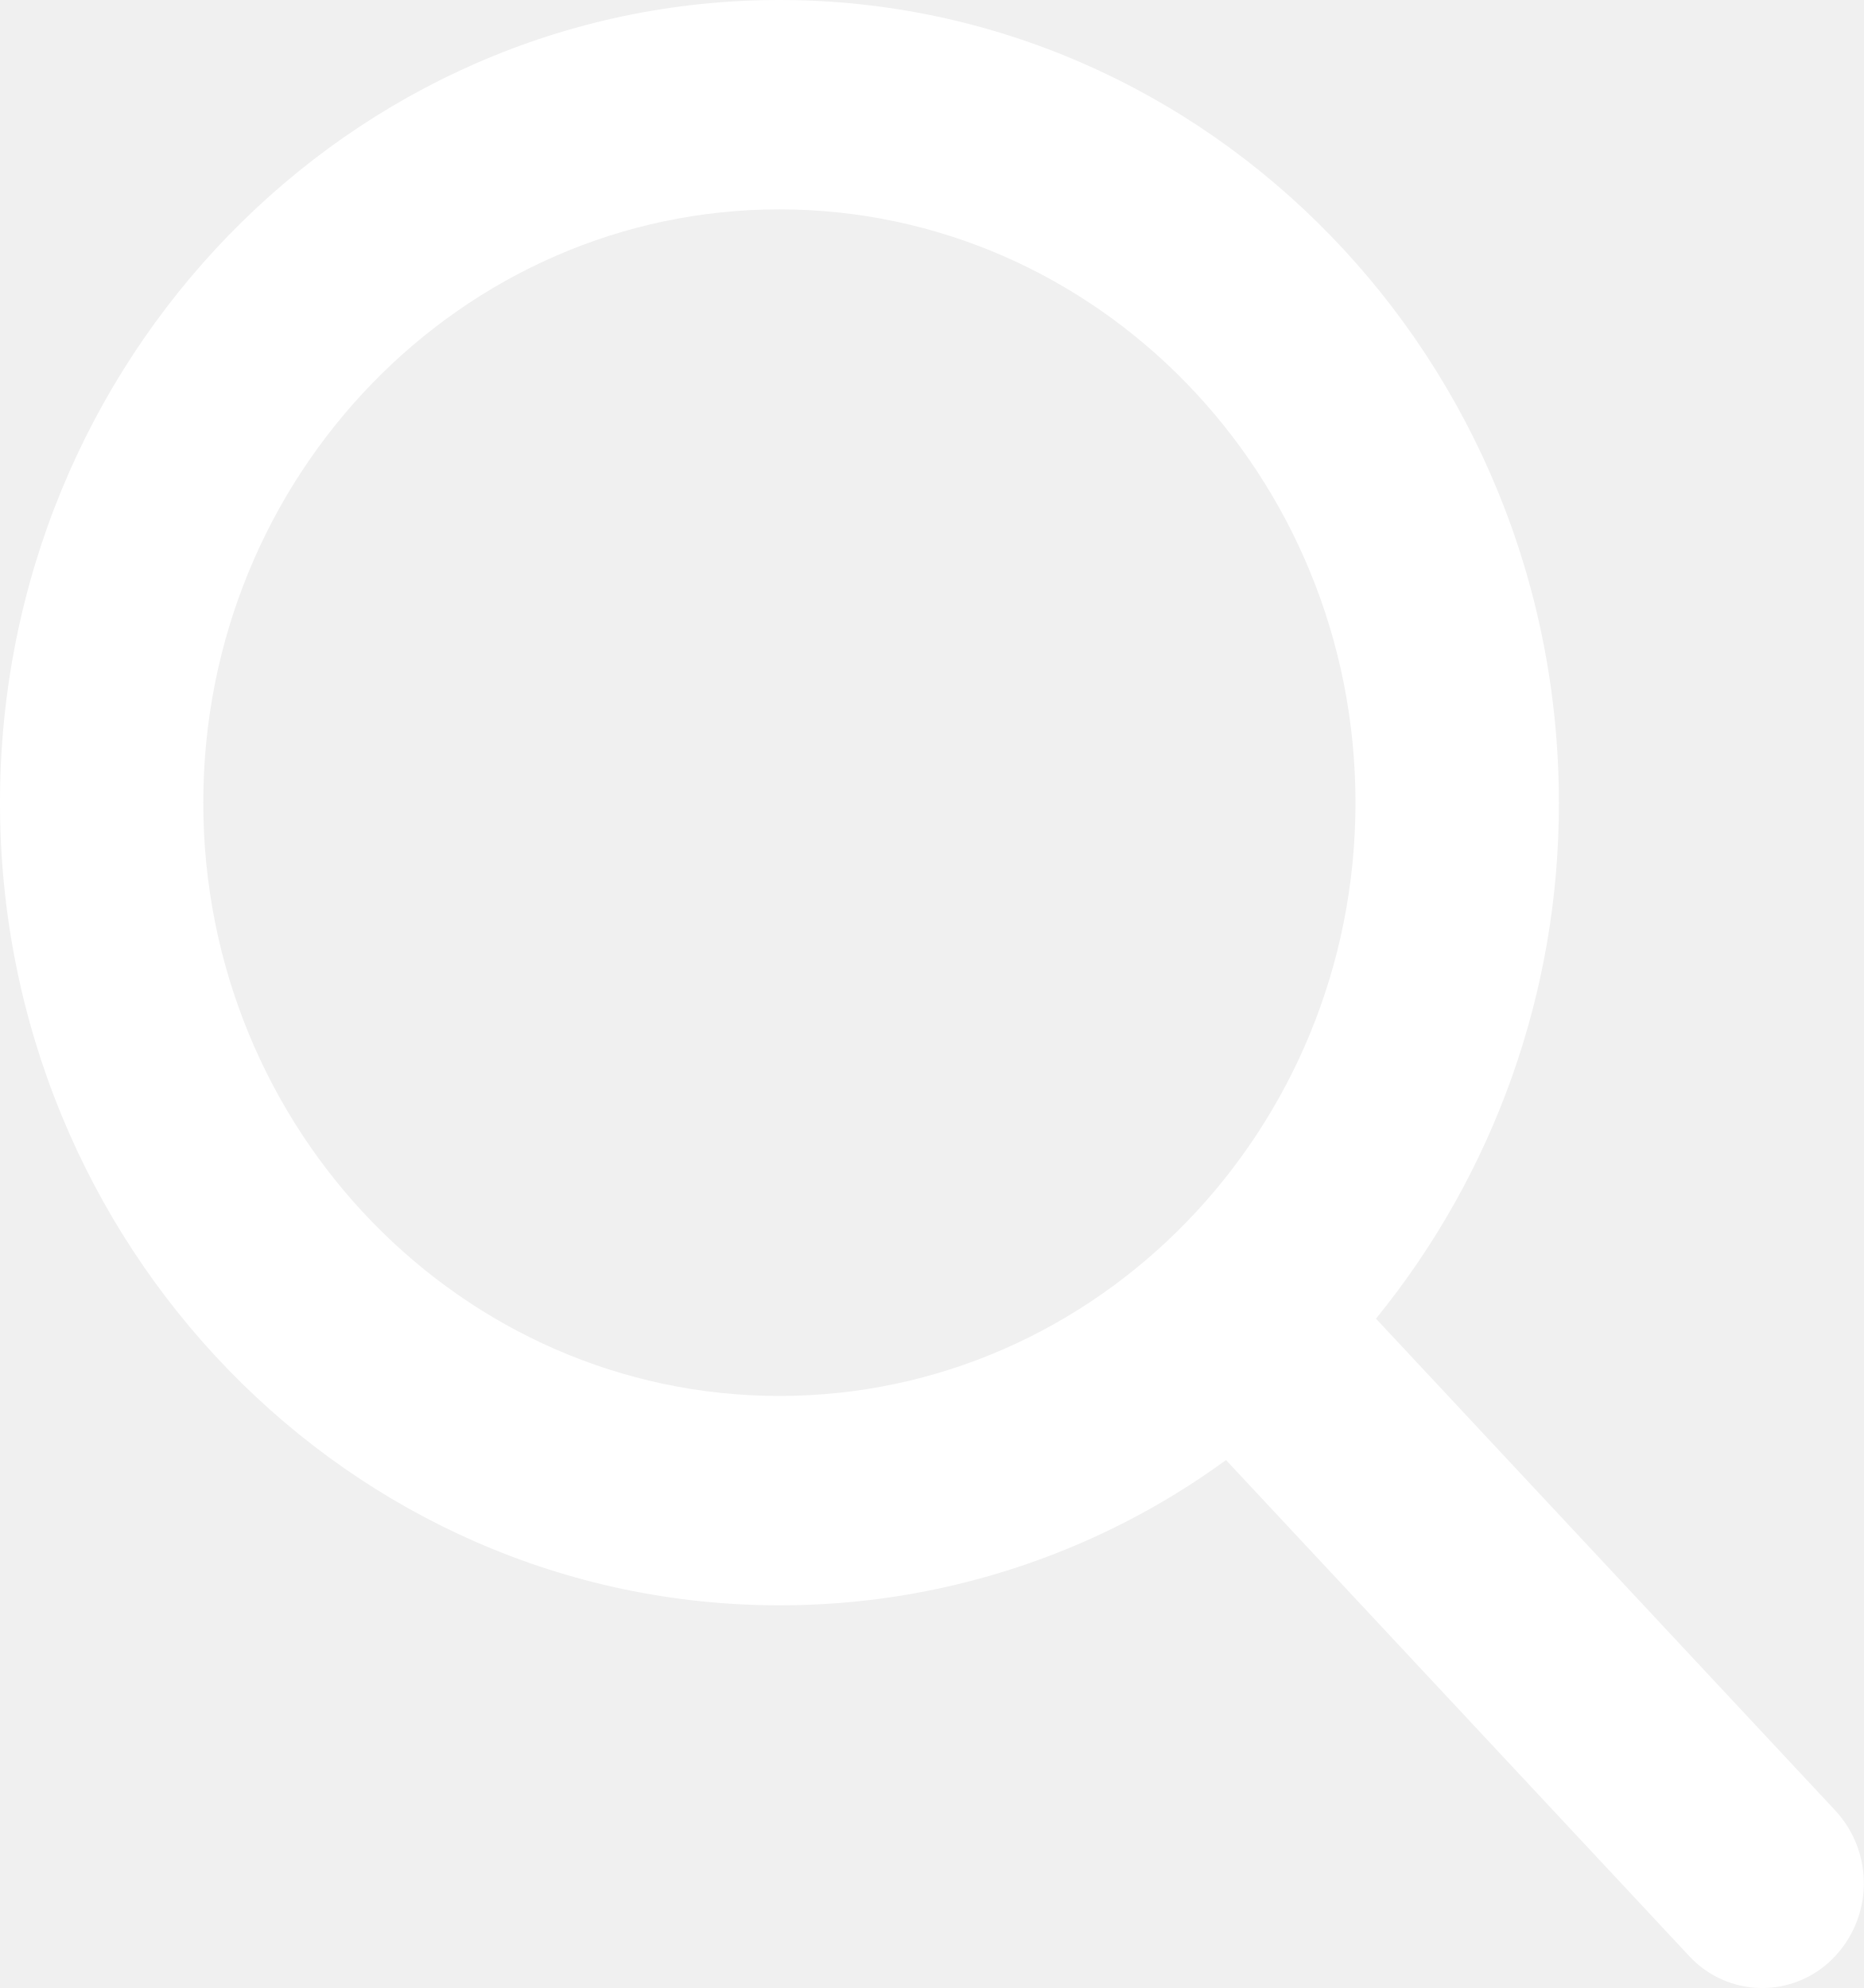
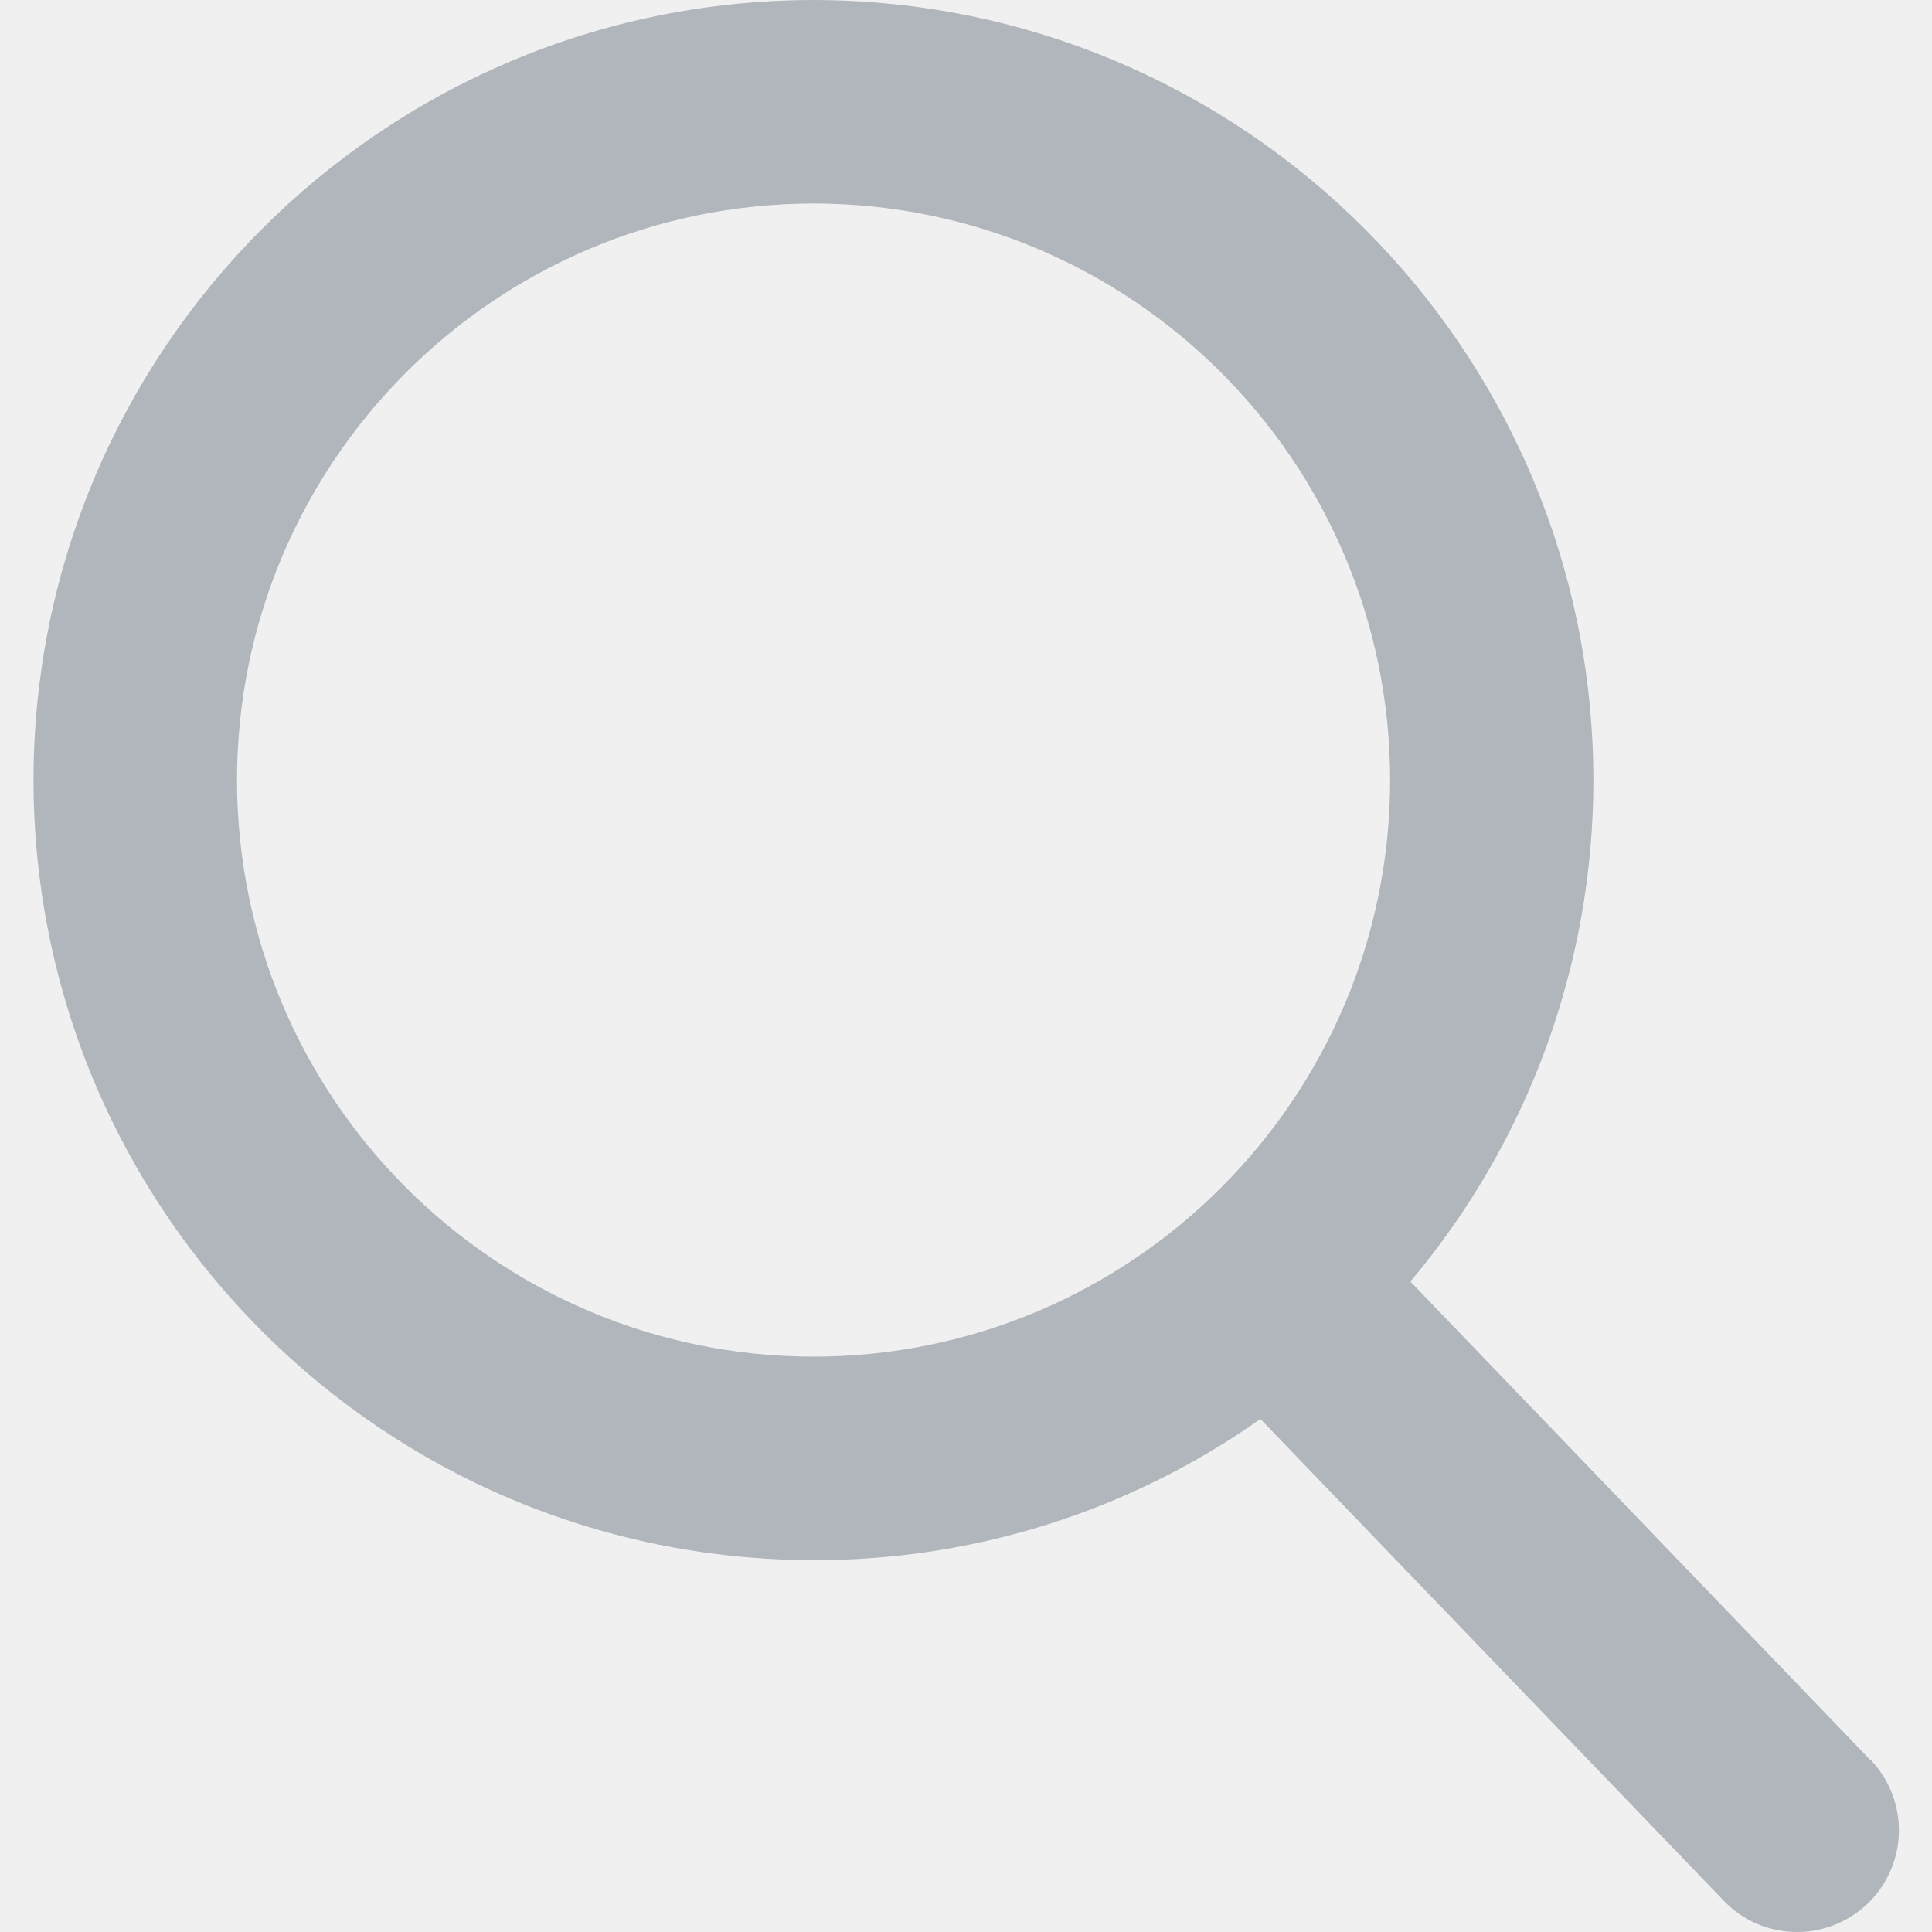
- <svg xmlns="http://www.w3.org/2000/svg" width="15" height="16" fill="none">
-   <path d="M14.772 14.573l-3.698-3.96a6.556 6.556 0 0 0 1.472-4.153C12.546 2.898 9.732 0 6.273 0 2.814 0 0 2.898 0 6.46s2.814 6.46 6.273 6.46a6.082 6.082 0 0 0 3.594-1.169l3.726 3.99a.8.8 0 0 0 1.156.024.861.861 0 0 0 .023-1.192zm-8.5-12.888c2.558 0 4.637 2.142 4.637 4.775 0 2.633-2.08 4.775-4.636 4.775-2.557 0-4.637-2.142-4.637-4.775 0-2.633 2.08-4.775 4.637-4.775z" fill="#fff" />
+ <svg xmlns="http://www.w3.org/2000/svg" width="15" height="15" fill="none">
+   <path d="M14.52 13.663L10.95 9.95a6.037 6.037 0 0 0 1.421-3.894A6.063 6.063 0 0 0 6.315 0 6.063 6.063 0 0 0 .26 6.056a6.063 6.063 0 0 0 6.056 6.057 5.991 5.991 0 0 0 3.47-1.096l3.597 3.74c.15.157.353.243.57.243a.79.79 0 0 0 .57-1.337zM6.316 1.58a4.481 4.481 0 0 1 4.477 4.476 4.481 4.481 0 0 1-4.477 4.477A4.481 4.481 0 0 1 1.84 6.056 4.481 4.481 0 0 1 6.315 1.58z" fill="#B1B6BD" />
</svg>
